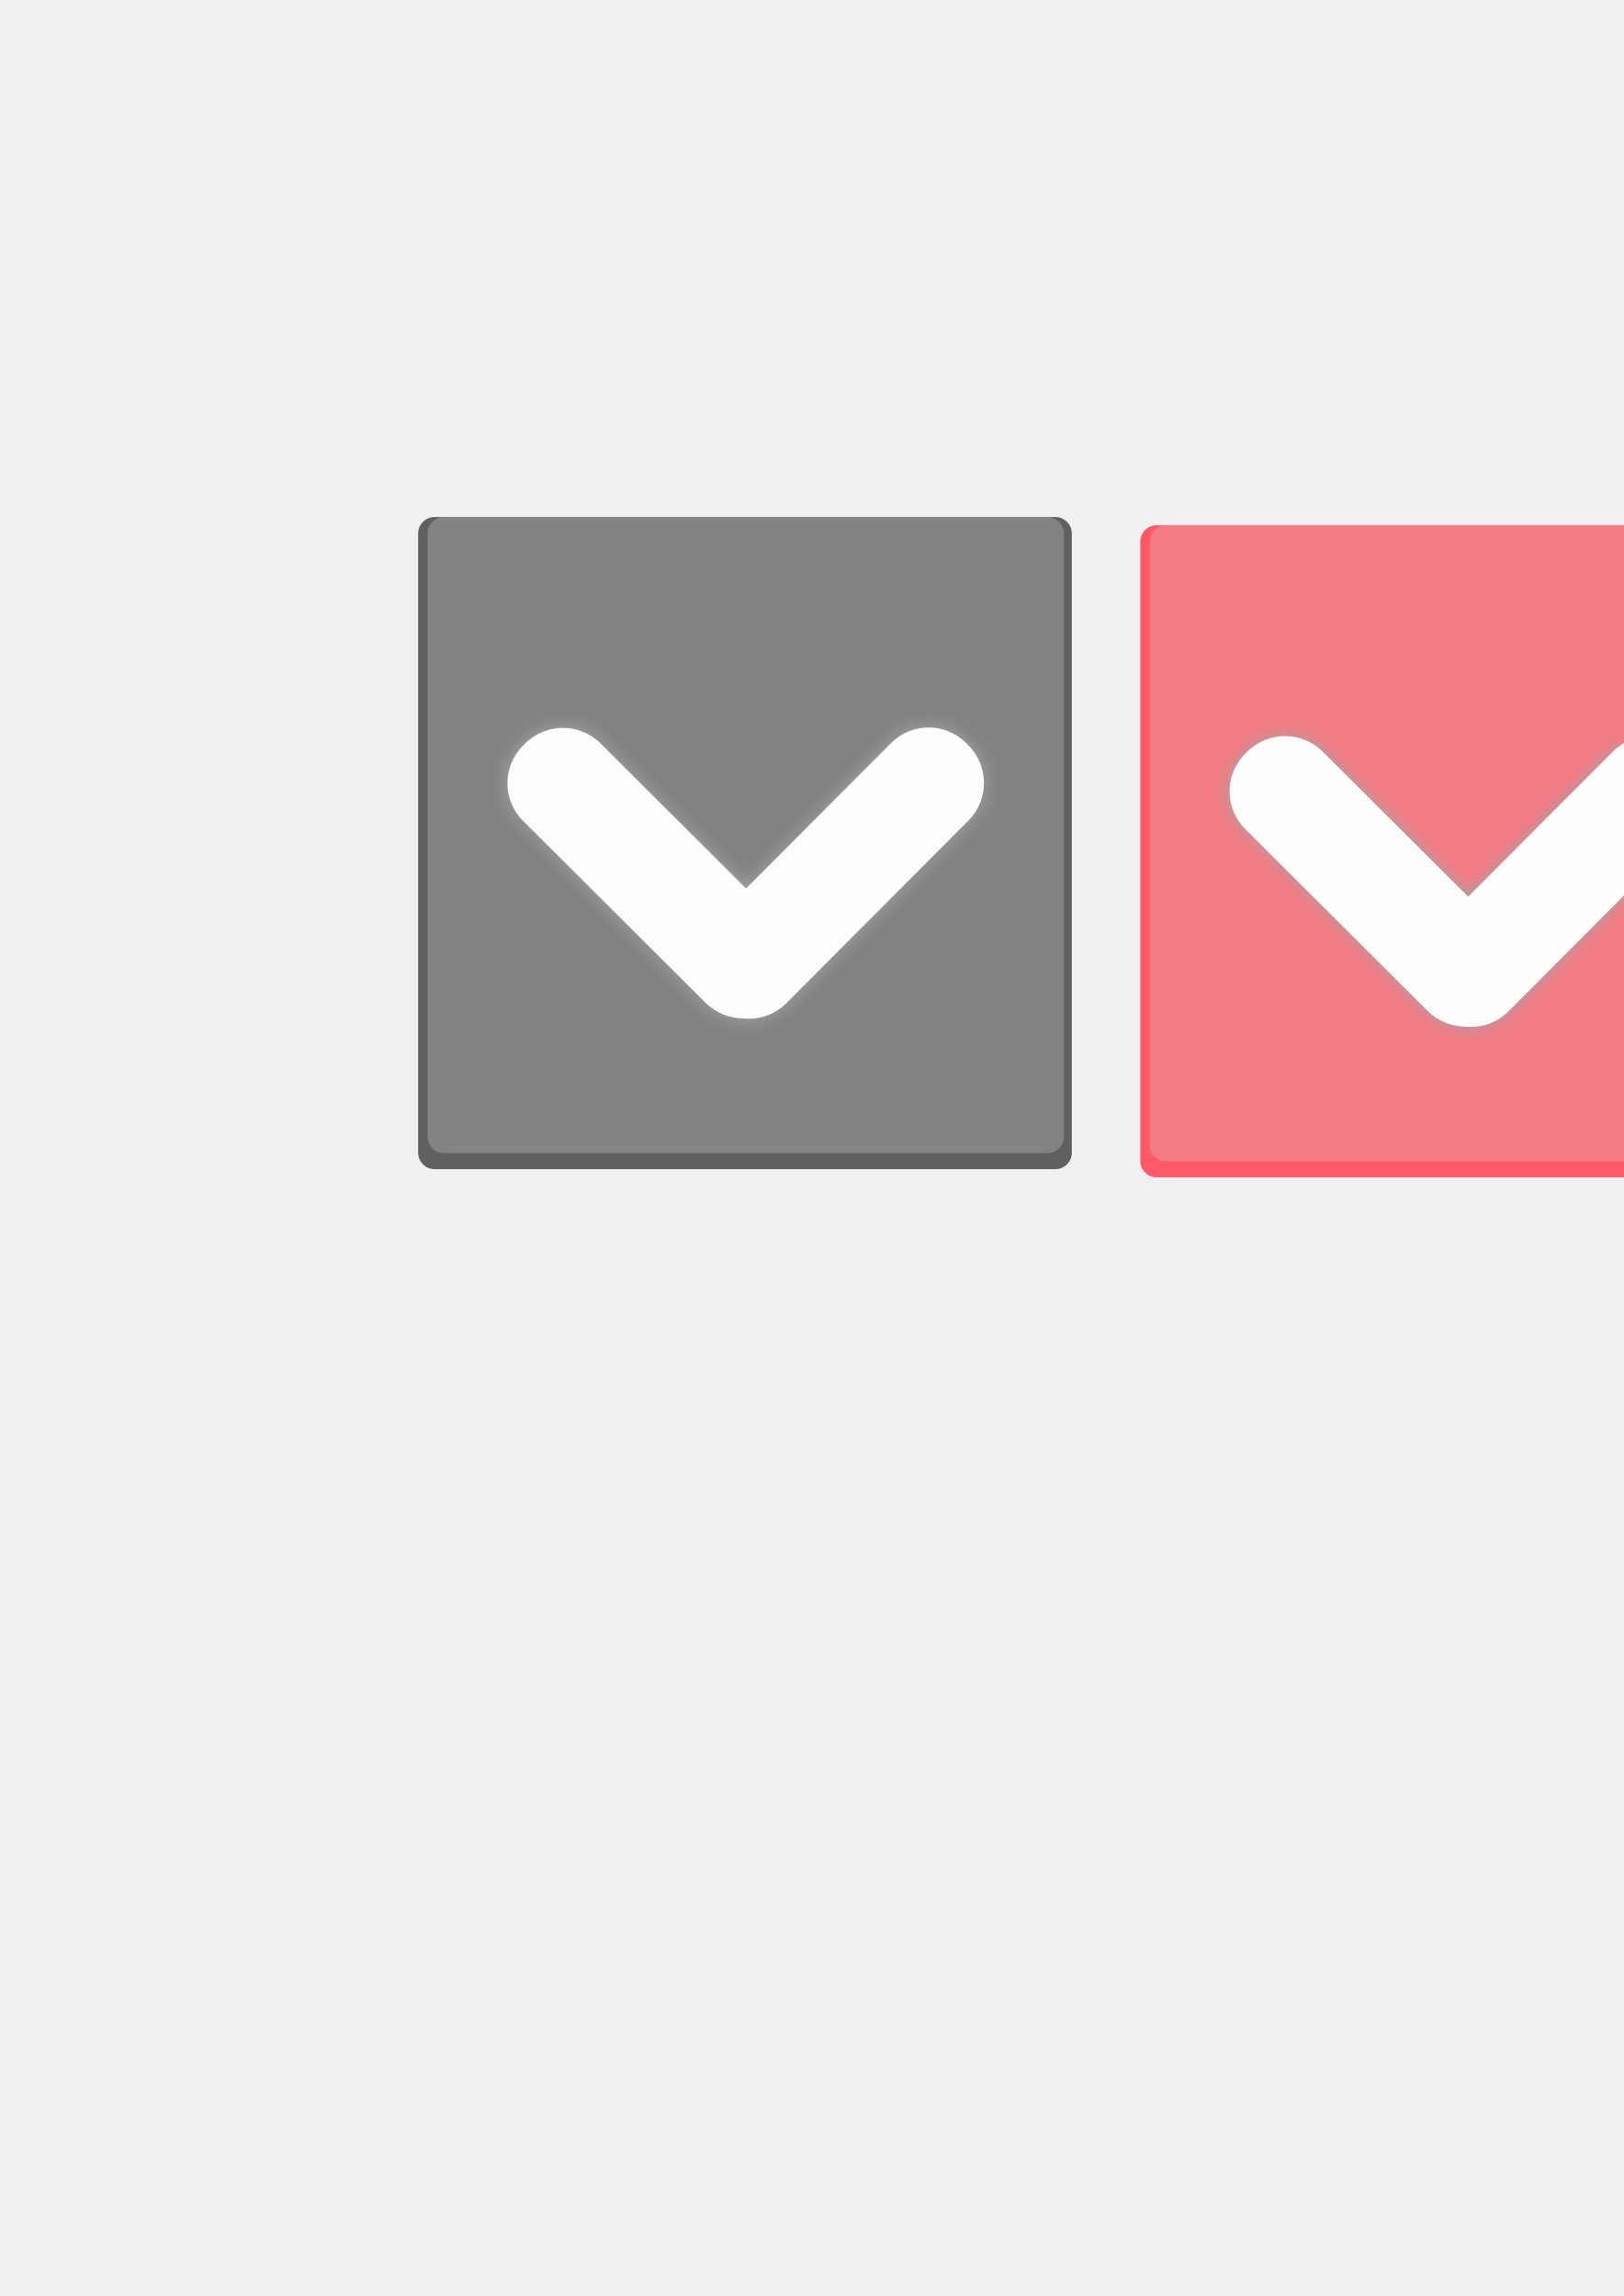
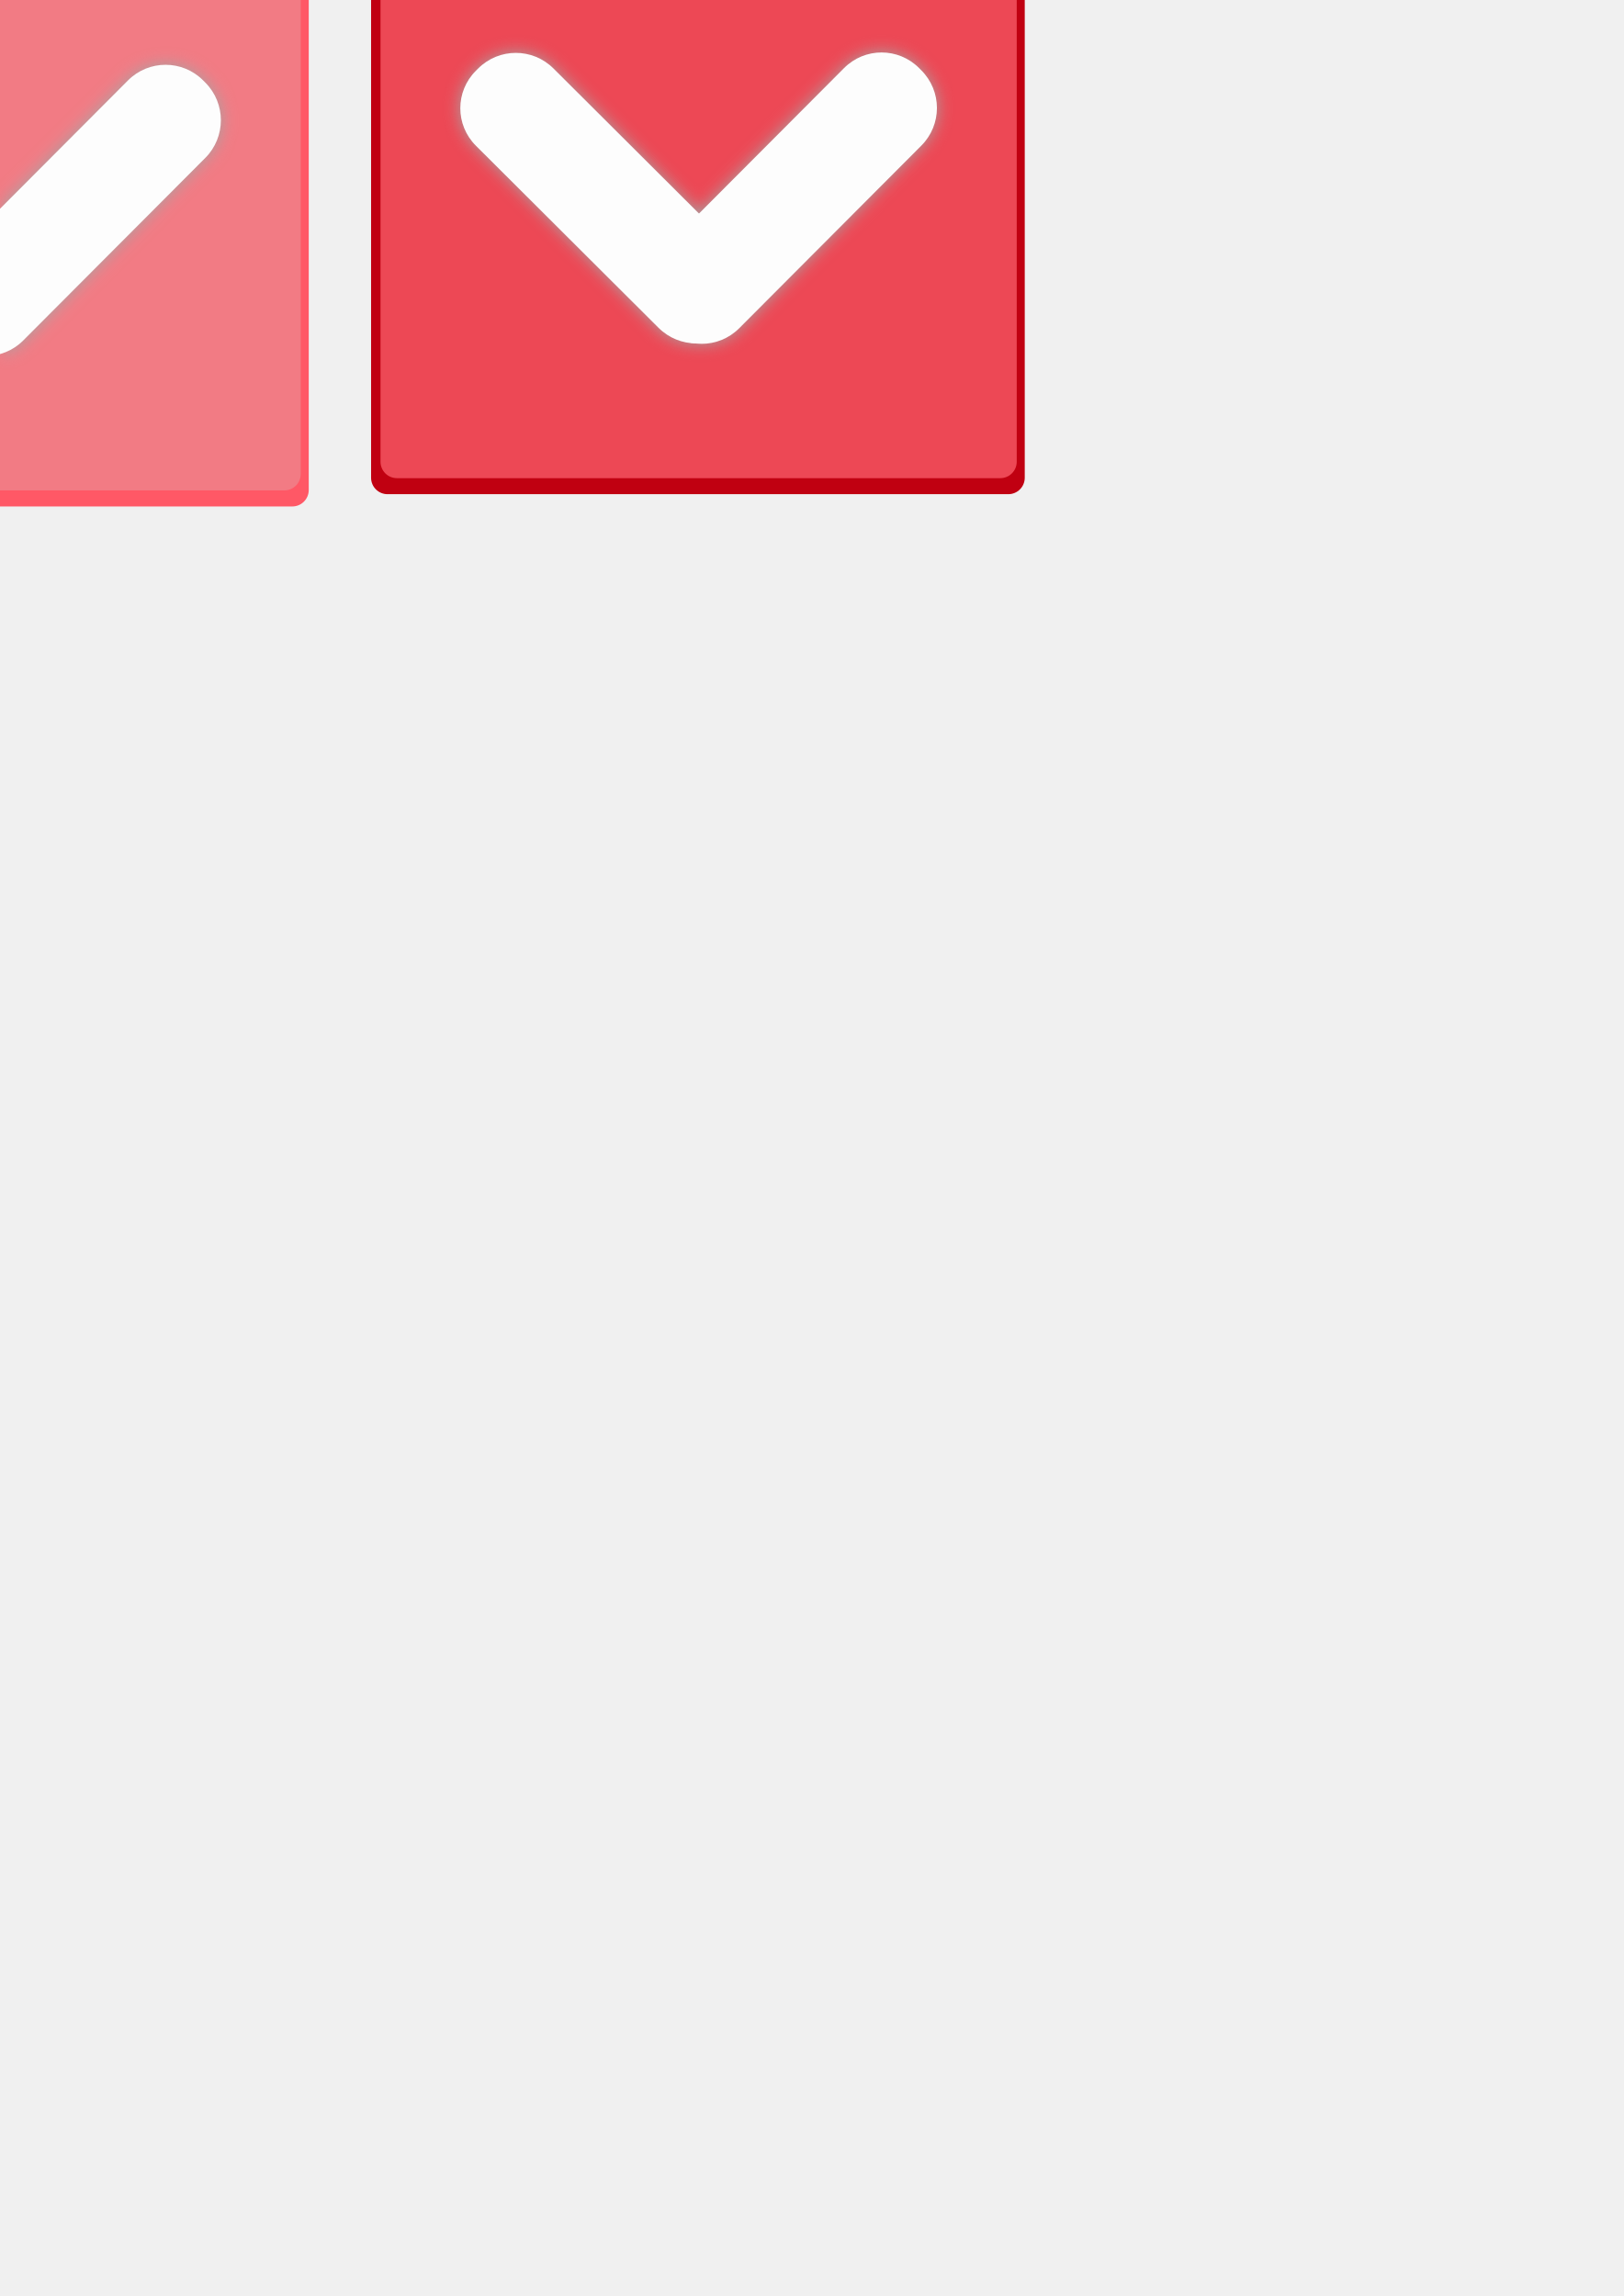
<svg xmlns="http://www.w3.org/2000/svg" width="210mm" height="297mm" id="svg2" version="1.1">
  <defs id="defs4">
    <linearGradient id="linearGradient5460">
      <stop id="stop5464" offset="1" style="stop-color:#626ed0;stop-opacity:0;" />
    </linearGradient>
    <linearGradient id="linearGradient5442">
      <stop style="stop-color:#003f55;stop-opacity:1;" offset="0" id="stop5444" />
      <stop style="stop-color:#a48e8e;stop-opacity:0;" offset="1" id="stop5446" />
    </linearGradient>
    <linearGradient id="linearGradient5402">
      <stop style="stop-color:#112318;stop-opacity:1;" offset="0" id="stop5404" />
      <stop style="stop-color:#1a1a1a;stop-opacity:0;" offset="1" id="stop5406" />
    </linearGradient>
-     <filter id="filter5341">
-       <feGaussianBlur stdDeviation="1.184" id="feGaussianBlur5343" />
-     </filter>
    <filter id="filter5589">
      <feGaussianBlur stdDeviation="3.711" id="feGaussianBlur5591" />
    </filter>
  </defs>
  <g id="layer1">
-     <g id="g5667" transform="translate(0,-14)">
-       <rect style="fill:#606060;fill-opacity:1;fill-rule:nonzero;stroke:none" id="rect5617" width="319.529" height="318.833" x="204.393" y="266.776" rx="8.05" ry="8.05" />
-       <rect ry="8.05" rx="8.05" y="266.776" x="209" height="311" width="311" id="rect5533" style="fill:#838383;fill-opacity:1;fill-rule:nonzero;stroke:none" />
+     <g id="g5667" transform="translate(850,1644)">
+       <path style="fill:#606060;fill-opacity:1;fill-rule:nonzero;stroke:none" d="m 212.443,266.776 303.428,0 c 4.46,0 8.05,3.59 8.05,8.05 l 0,302.733 c 0,4.46 -3.59,8.05 -8.05,8.05 l -303.428,0 c -4.46,0 -8.05,-3.59 -8.05,-8.05 l 0,-302.733 c 0,-4.46 3.59,-8.05 8.05,-8.05 z" id="rect5617" />
+       <path style="fill:#838383;fill-opacity:1;fill-rule:nonzero;stroke:none" d="m 217.05,266.776 294.899,0 c 4.46,0 8.05,3.59 8.05,8.05 l 0,294.899 c 0,4.46 -3.59,8.05 -8.05,8.05 l -294.899,0 c -4.46,0 -8.05,-3.59 -8.05,-8.05 l 0,-294.899 c 0,-4.46 3.59,-8.05 8.05,-8.05 z" id="rect5533" />
      <g transform="matrix(1.01047,0,0,1.01047,-2.012538,14.03773)" id="g5609">
        <g transform="translate(1.414214,5.656854)" id="g5571" style="fill:#a5a5a5;fill-opacity:1;stroke:none;filter:url(#filter5589)">
-           <rect style="fill:#a5a5a5;fill-opacity:1;fill-rule:nonzero;stroke:none" id="rect5573" width="176.188" height="52.958" x="-606.687" y="-98.111" rx="25.731" ry="25.731" transform="matrix(-0.7081158,-0.7060964,0.7081158,-0.7060964,0,0)" />
-           <rect transform="matrix(0.7060964,-0.7081158,0.7060964,0.7081158,0,0)" ry="25.731" rx="25.731" y="555.502" x="-94.654" height="52.958" width="176.188" id="rect5575" style="fill:#a5a5a5;fill-opacity:1;fill-rule:nonzero;stroke:none" />
+           <path transform="matrix(-0.7081158,-0.7060964,0.7081158,-0.7060964,0,0)" style="fill:#a5a5a5;fill-rule:nonzero" d="m -580.956,-98.111 124.727,0 c 14.255,0 25.731,11.476 25.731,25.731 l 0,1.497 c 0,14.255 -11.476,25.731 -25.731,25.731 l -124.727,0 c -14.255,0 -25.731,-11.476 -25.731,-25.731 l 0,-1.497 c 0,-14.255 11.476,-25.731 25.731,-25.731 z" id="rect5573" />
+           <path transform="matrix(0.7060964,-0.7081158,0.7060964,0.7081158,0,0)" style="fill:#a5a5a5;fill-rule:nonzero" d="m -68.924,555.502 124.727,0 c 14.255,0 25.731,11.476 25.731,25.731 l 0,1.497 c 0,14.255 -11.476,25.731 -25.731,25.731 l -124.727,0 c -14.255,0 -25.731,-11.476 -25.731,-25.731 l 0,-1.497 c 0,-14.255 11.476,-25.731 25.731,-25.731 z" id="rect5575" />
        </g>
        <g id="g5567" transform="translate(1.414214,5.656854)" style="fill:#fdfdfd;fill-opacity:1;stroke:none">
-           <rect transform="matrix(-0.7081158,-0.7060964,0.7081158,-0.7060964,0,0)" ry="25.731" rx="25.731" y="-98.111" x="-606.687" height="52.958" width="176.188" id="rect5535" style="fill:#fdfdfd;fill-opacity:1;fill-rule:nonzero;stroke:none" />
-           <rect style="fill:#fdfdfd;fill-opacity:1;fill-rule:nonzero;stroke:none" id="rect5541" width="176.188" height="52.958" x="-94.654" y="555.502" rx="25.731" ry="25.731" transform="matrix(0.7060964,-0.7081158,0.7060964,0.7081158,0,0)" />
+           <path transform="matrix(-0.7081158,-0.7060964,0.7081158,-0.7060964,0,0)" style="fill:#fdfdfd;fill-rule:nonzero" d="m -580.956,-98.111 124.727,0 c 14.255,0 25.731,11.476 25.731,25.731 l 0,1.497 c 0,14.255 -11.476,25.731 -25.731,25.731 l -124.727,0 c -14.255,0 -25.731,-11.476 -25.731,-25.731 l 0,-1.497 c 0,-14.255 11.476,-25.731 25.731,-25.731 z" id="rect5535" />
+           <path transform="matrix(0.7060964,-0.7081158,0.7060964,0.7081158,0,0)" style="fill:#fdfdfd;fill-rule:nonzero" d="m -68.924,555.502 124.727,0 c 14.255,0 25.731,11.476 25.731,25.731 l 0,1.497 c 0,14.255 -11.476,25.731 -25.731,25.731 l -124.727,0 c -14.255,0 -25.731,-11.476 -25.731,-25.731 l 0,-1.497 c 0,-14.255 11.476,-25.731 25.731,-25.731 z" id="rect5541" />
        </g>
      </g>
    </g>
-     <g id="g5656" transform="translate(341,-5)">
+     <g id="g5656" transform="translate(479,943)">
      <path style="fill:#c00011;fill-opacity:1;fill-rule:nonzero;stroke:none" d="m 574.443,255.776 303.428,0 c 4.46,0 8.05,3.59 8.05,8.05 l 0,302.733 c 0,4.46 -3.59,8.05 -8.05,8.05 l -303.428,0 c -4.46,0 -8.05,-3.59 -8.05,-8.05 l 0,-302.733 c 0,-4.46 3.59,-8.05 8.05,-8.05 z" id="rect5638" />
      <path style="fill:#ed4855;fill-opacity:1;fill-rule:nonzero;stroke:none" d="m 579.05,255.776 294.899,0 c 4.46,0 8.05,3.59 8.05,8.05 l 0,294.899 c 0,4.46 -3.59,8.05 -8.05,8.05 l -294.899,0 c -4.46,0 -8.05,-3.59 -8.05,-8.05 l 0,-294.899 c 0,-4.46 3.59,-8.05 8.05,-8.05 z" id="rect5640" />
      <g id="g5642" transform="matrix(1.01047,0,0,1.01047,359.9875,3.037728)">
        <g style="fill:#a5a5a5;fill-opacity:1;stroke:none;filter:url(#filter5589)" id="g5644" transform="translate(1.414214,5.656854)">
          <path transform="matrix(-0.7081158,-0.7060964,0.7081158,-0.7060964,0,0)" style="fill:#a5a5a5;fill-rule:nonzero" d="m -580.956,-98.111 124.727,0 c 14.255,0 25.731,11.476 25.731,25.731 l 0,1.497 c 0,14.255 -11.476,25.731 -25.731,25.731 l -124.727,0 c -14.255,0 -25.731,-11.476 -25.731,-25.731 l 0,-1.497 c 0,-14.255 11.476,-25.731 25.731,-25.731 z" id="rect5646" />
          <path transform="matrix(0.7060964,-0.7081158,0.7060964,0.7081158,0,0)" style="fill:#a5a5a5;fill-rule:nonzero" d="m -68.924,555.502 124.727,0 c 14.255,0 25.731,11.476 25.731,25.731 l 0,1.497 c 0,14.255 -11.476,25.731 -25.731,25.731 l -124.727,0 c -14.255,0 -25.731,-11.476 -25.731,-25.731 l 0,-1.497 c 0,-14.255 11.476,-25.731 25.731,-25.731 z" id="rect5648" />
        </g>
        <g style="fill:#fdfdfd;fill-opacity:1;stroke:none" transform="translate(1.414214,5.656854)" id="g5650">
          <path transform="matrix(-0.7081158,-0.7060964,0.7081158,-0.7060964,0,0)" style="fill:#fdfdfd;fill-rule:nonzero" d="m -580.956,-98.111 124.727,0 c 14.255,0 25.731,11.476 25.731,25.731 l 0,1.497 c 0,14.255 -11.476,25.731 -25.731,25.731 l -124.727,0 c -14.255,0 -25.731,-11.476 -25.731,-25.731 l 0,-1.497 c 0,-14.255 11.476,-25.731 25.731,-25.731 z" id="rect5652" />
          <path transform="matrix(0.7060964,-0.7081158,0.7060964,0.7081158,0,0)" style="fill:#fdfdfd;fill-rule:nonzero" d="m -68.924,555.502 124.727,0 c 14.255,0 25.731,11.476 25.731,25.731 l 0,1.497 c 0,14.255 -11.476,25.731 -25.731,25.731 l -124.727,0 c -14.255,0 -25.731,-11.476 -25.731,-25.731 l 0,-1.497 c 0,-14.255 11.476,-25.731 25.731,-25.731 z" id="rect5654" />
        </g>
      </g>
    </g>
-     <g id="g5753">
-       <rect style="fill:#ff5866;fill-opacity:1;fill-rule:nonzero;stroke:none" id="rect5680" width="319.529" height="318.833" x="557.393" y="256.776" rx="8.05" ry="8.05" />
-       <rect ry="8.05" rx="8.05" y="256.776" x="562" height="311" width="311" id="rect5682" style="fill:#f27b84;fill-opacity:1;fill-rule:nonzero;stroke:none" />
+     <g id="g5753" transform="translate(484,1284)">
+       <path style="fill:#ff5866;fill-opacity:1;fill-rule:nonzero;stroke:none" d="m 565.443,256.776 303.428,0 c 4.46,0 8.05,3.59 8.05,8.05 l 0,302.733 c 0,4.46 -3.59,8.05 -8.05,8.05 l -303.428,0 c -4.46,0 -8.05,-3.59 -8.05,-8.05 l 0,-302.733 c 0,-4.46 3.59,-8.05 8.05,-8.05 z" id="rect5680" />
+       <path style="fill:#f27b84;fill-opacity:1;fill-rule:nonzero;stroke:none" d="m 570.05,256.776 294.899,0 c 4.46,0 8.05,3.59 8.05,8.05 l 0,294.899 c 0,4.46 -3.59,8.05 -8.05,8.05 l -294.899,0 c -4.46,0 -8.05,-3.59 -8.05,-8.05 l 0,-294.899 c 0,-4.46 3.59,-8.05 8.05,-8.05 z" id="rect5682" />
      <g transform="matrix(1.01047,0,0,1.01047,350.9875,4.037728)" id="g5684">
        <g transform="translate(1.414214,5.656854)" id="g5686" style="fill:#a5a5a5;fill-opacity:1;stroke:none;filter:url(#filter5589)">
-           <rect style="fill:#a5a5a5;fill-opacity:1;fill-rule:nonzero;stroke:none" id="rect5688" width="176.188" height="52.958" x="-606.687" y="-98.111" rx="25.731" ry="25.731" transform="matrix(-0.7081158,-0.7060964,0.7081158,-0.7060964,0,0)" />
-           <rect transform="matrix(0.7060964,-0.7081158,0.7060964,0.7081158,0,0)" ry="25.731" rx="25.731" y="555.502" x="-94.654" height="52.958" width="176.188" id="rect5690" style="fill:#a5a5a5;fill-opacity:1;fill-rule:nonzero;stroke:none" />
+           <path transform="matrix(-0.7081158,-0.7060964,0.7081158,-0.7060964,0,0)" style="fill:#a5a5a5;fill-rule:nonzero" d="m -580.956,-98.111 124.727,0 c 14.255,0 25.731,11.476 25.731,25.731 l 0,1.497 c 0,14.255 -11.476,25.731 -25.731,25.731 l -124.727,0 c -14.255,0 -25.731,-11.476 -25.731,-25.731 l 0,-1.497 c 0,-14.255 11.476,-25.731 25.731,-25.731 z" id="rect5688" />
+           <path transform="matrix(0.7060964,-0.7081158,0.7060964,0.7081158,0,0)" style="fill:#a5a5a5;fill-rule:nonzero" d="m -68.924,555.502 124.727,0 c 14.255,0 25.731,11.476 25.731,25.731 l 0,1.497 c 0,14.255 -11.476,25.731 -25.731,25.731 l -124.727,0 c -14.255,0 -25.731,-11.476 -25.731,-25.731 l 0,-1.497 c 0,-14.255 11.476,-25.731 25.731,-25.731 z" id="rect5690" />
        </g>
        <g id="g5692" transform="translate(1.414214,5.656854)" style="fill:#fdfdfd;fill-opacity:1;stroke:none">
-           <rect transform="matrix(-0.7081158,-0.7060964,0.7081158,-0.7060964,0,0)" ry="25.731" rx="25.731" y="-98.111" x="-606.687" height="52.958" width="176.188" id="rect5694" style="fill:#fdfdfd;fill-opacity:1;fill-rule:nonzero;stroke:none" />
-           <rect style="fill:#fdfdfd;fill-opacity:1;fill-rule:nonzero;stroke:none" id="rect5696" width="176.188" height="52.958" x="-94.654" y="555.502" rx="25.731" ry="25.731" transform="matrix(0.7060964,-0.7081158,0.7060964,0.7081158,0,0)" />
+           <path transform="matrix(-0.7081158,-0.7060964,0.7081158,-0.7060964,0,0)" style="fill:#fdfdfd;fill-rule:nonzero" d="m -580.956,-98.111 124.727,0 c 14.255,0 25.731,11.476 25.731,25.731 l 0,1.497 c 0,14.255 -11.476,25.731 -25.731,25.731 l -124.727,0 c -14.255,0 -25.731,-11.476 -25.731,-25.731 l 0,-1.497 c 0,-14.255 11.476,-25.731 25.731,-25.731 z" id="rect5694" />
+           <path transform="matrix(0.7060964,-0.7081158,0.7060964,0.7081158,0,0)" style="fill:#fdfdfd;fill-rule:nonzero" d="m -68.924,555.502 124.727,0 c 14.255,0 25.731,11.476 25.731,25.731 l 0,1.497 c 0,14.255 -11.476,25.731 -25.731,25.731 l -124.727,0 c -14.255,0 -25.731,-11.476 -25.731,-25.731 l 0,-1.497 c 0,-14.255 11.476,-25.731 25.731,-25.731 z" id="rect5696" />
        </g>
      </g>
    </g>
    <g id="g5784" transform="translate(307.3302,-202.8467)">
      <rect ry="0" rx="0" y="124.362" x="1297.756" height="1024" width="1024" id="rect5710" style="fill:#ffffff;fill-opacity:1;fill-rule:nonzero;stroke:none" />
    </g>
    <text xml:space="preserve" style="font-size:40px;font-style:normal;font-weight:normal;line-height:125%;letter-spacing:0px;word-spacing:0px;fill:#000000;fill-opacity:1;stroke:none;font-family:Sans" x="1730" y="-57.638" id="text5797">
      <tspan x="1730" y="-57.638" id="tspan5801" style="font-size:64px">1024*1024</tspan>
    </text>
    <g transform="matrix(1.646105,0,0,1.646105,573.0507,-274.2585)" id="g5805">
      <g transform="matrix(1.01047,0,0,1.01047,359.9875,3.037728)" id="g5811">
        <g id="g5819" transform="translate(1.414214,5.656854)" style="fill:#fdfdfd;fill-opacity:1;stroke:none" />
      </g>
    </g>
    <g transform="matrix(2.818163,0,0,2.818163,70.65787,-736.5663)" id="g5831">
      <path id="path5833" d="m 574.443,255.776 303.428,0 c 4.46,0 8.05,3.59 8.05,8.05 l 0,302.733 c 0,4.46 -3.59,8.05 -8.05,8.05 l -303.428,0 c -4.46,0 -8.05,-3.59 -8.05,-8.05 l 0,-302.733 c 0,-4.46 3.59,-8.05 8.05,-8.05 z" style="fill:#c00011;fill-opacity:1;fill-rule:nonzero;stroke:none" />
      <path id="path5835" d="m 579.05,255.776 294.899,0 c 4.46,0 8.05,3.59 8.05,8.05 l 0,294.899 c 0,4.46 -3.59,8.05 -8.05,8.05 l -294.899,0 c -4.46,0 -8.05,-3.59 -8.05,-8.05 l 0,-294.899 c 0,-4.46 3.59,-8.05 8.05,-8.05 z" style="fill:#ed4855;fill-opacity:1;fill-rule:nonzero;stroke:none" />
      <g transform="matrix(1.01047,0,0,1.01047,359.9875,3.037728)" id="g5837">
        <g transform="translate(1.414214,5.656854)" id="g5839" style="fill:#a5a5a5;fill-opacity:1;stroke:none;filter:url(#filter5589)">
          <path id="path5841" d="m -580.956,-98.111 124.727,0 c 14.255,0 25.731,11.476 25.731,25.731 l 0,1.497 c 0,14.255 -11.476,25.731 -25.731,25.731 l -124.727,0 c -14.255,0 -25.731,-11.476 -25.731,-25.731 l 0,-1.497 c 0,-14.255 11.476,-25.731 25.731,-25.731 z" style="fill:#a5a5a5;fill-rule:nonzero" transform="matrix(-0.7081158,-0.7060964,0.7081158,-0.7060964,0,0)" />
          <path id="path5843" d="m -68.924,555.502 124.727,0 c 14.255,0 25.731,11.476 25.731,25.731 l 0,1.497 c 0,14.255 -11.476,25.731 -25.731,25.731 l -124.727,0 c -14.255,0 -25.731,-11.476 -25.731,-25.731 l 0,-1.497 c 0,-14.255 11.476,-25.731 25.731,-25.731 z" style="fill:#a5a5a5;fill-rule:nonzero" transform="matrix(0.7060964,-0.7081158,0.7060964,0.7081158,0,0)" />
        </g>
        <g id="g5845" transform="translate(1.414214,5.656854)" style="fill:#fdfdfd;fill-opacity:1;stroke:none">
          <path id="path5847" d="m -580.956,-98.111 124.727,0 c 14.255,0 25.731,11.476 25.731,25.731 l 0,1.497 c 0,14.255 -11.476,25.731 -25.731,25.731 l -124.727,0 c -14.255,0 -25.731,-11.476 -25.731,-25.731 l 0,-1.497 c 0,-14.255 11.476,-25.731 25.731,-25.731 z" style="fill:#fdfdfd;fill-rule:nonzero" transform="matrix(-0.7081158,-0.7060964,0.7081158,-0.7060964,0,0)" />
          <path id="path5849" d="m -68.924,555.502 124.727,0 c 14.255,0 25.731,11.476 25.731,25.731 l 0,1.497 c 0,14.255 -11.476,25.731 -25.731,25.731 l -124.727,0 c -14.255,0 -25.731,-11.476 -25.731,-25.731 l 0,-1.497 c 0,-14.255 11.476,-25.731 25.731,-25.731 z" style="fill:#fdfdfd;fill-rule:nonzero" transform="matrix(0.7060964,-0.7081158,0.7060964,0.7081158,0,0)" />
        </g>
      </g>
    </g>
+     <g transform="translate(-726,-342)" id="g3042">
+       <rect ry="8.05" rx="8.05" y="266.776" x="204.393" height="318.833" width="319.529" id="rect3044" style="fill:#606060;fill-opacity:1;fill-rule:nonzero;stroke:none" />
+       <rect style="fill:#838383;fill-opacity:1;fill-rule:nonzero;stroke:none" id="rect3046" width="311" height="311" x="209" y="266.776" rx="8.05" ry="8.05" />
+       <g id="g3048" transform="matrix(1.01047,0,0,1.01047,-2.012538,14.03773)">
+         <g style="fill:#a5a5a5;fill-opacity:1;stroke:none;filter:url(#filter5589)" id="g3050" transform="translate(1.414214,5.656854)">
+           <rect transform="matrix(-0.7081158,-0.7060964,0.7081158,-0.7060964,0,0)" ry="25.731" rx="25.731" y="-98.111" x="-606.687" height="52.958" width="176.188" id="rect3052" style="fill:#a5a5a5;fill-opacity:1;fill-rule:nonzero;stroke:none" />
+           <rect style="fill:#a5a5a5;fill-opacity:1;fill-rule:nonzero;stroke:none" id="rect3054" width="176.188" height="52.958" x="-94.654" y="555.502" rx="25.731" ry="25.731" transform="matrix(0.7060964,-0.7081158,0.7060964,0.7081158,0,0)" />
+         </g>
+         <g style="fill:#fdfdfd;fill-opacity:1;stroke:none" transform="translate(1.414214,5.656854)" id="g3056">
+           <rect style="fill:#fdfdfd;fill-opacity:1;fill-rule:nonzero;stroke:none" id="rect3058" width="176.188" height="52.958" x="-606.687" y="-98.111" rx="25.731" ry="25.731" transform="matrix(-0.7081158,-0.7060964,0.7081158,-0.7060964,0,0)" />
+           <rect transform="matrix(0.7060964,-0.7081158,0.7060964,0.7081158,0,0)" ry="25.731" rx="25.731" y="555.502" x="-94.654" height="52.958" width="176.188" id="rect3060" style="fill:#fdfdfd;fill-opacity:1;fill-rule:nonzero;stroke:none" />
+         </g>
+       </g>
+     </g>
+     <g transform="translate(-385,-333)" id="g3062">
+       <path id="path3064" d="m 574.443,255.776 303.428,0 c 4.46,0 8.05,3.59 8.05,8.05 l 0,302.733 c 0,4.46 -3.59,8.05 -8.05,8.05 l -303.428,0 c -4.46,0 -8.05,-3.59 -8.05,-8.05 l 0,-302.733 c 0,-4.46 3.59,-8.05 8.05,-8.05 z" style="fill:#c00011;fill-opacity:1;fill-rule:nonzero;stroke:none" />
+       <path id="path3066" d="m 579.05,255.776 294.899,0 c 4.46,0 8.05,3.59 8.05,8.05 l 0,294.899 c 0,4.46 -3.59,8.05 -8.05,8.05 l -294.899,0 c -4.46,0 -8.05,-3.59 -8.05,-8.05 l 0,-294.899 c 0,-4.46 3.59,-8.05 8.05,-8.05 z" style="fill:#ed4855;fill-opacity:1;fill-rule:nonzero;stroke:none" />
+       <g transform="matrix(1.01047,0,0,1.01047,359.9875,3.037728)" id="g3068">
+         <g transform="translate(1.414214,5.656854)" id="g3070" style="fill:#a5a5a5;fill-opacity:1;stroke:none;filter:url(#filter5589)">
+           <path id="path3072" d="m -580.956,-98.111 124.727,0 c 14.255,0 25.731,11.476 25.731,25.731 l 0,1.497 c 0,14.255 -11.476,25.731 -25.731,25.731 l -124.727,0 c -14.255,0 -25.731,-11.476 -25.731,-25.731 l 0,-1.497 c 0,-14.255 11.476,-25.731 25.731,-25.731 z" style="fill:#a5a5a5;fill-rule:nonzero" transform="matrix(-0.7081158,-0.7060964,0.7081158,-0.7060964,0,0)" />
+           <path id="path3074" d="m -68.924,555.502 124.727,0 c 14.255,0 25.731,11.476 25.731,25.731 l 0,1.497 c 0,14.255 -11.476,25.731 -25.731,25.731 l -124.727,0 c -14.255,0 -25.731,-11.476 -25.731,-25.731 l 0,-1.497 c 0,-14.255 11.476,-25.731 25.731,-25.731 z" style="fill:#a5a5a5;fill-rule:nonzero" transform="matrix(0.7060964,-0.7081158,0.7060964,0.7081158,0,0)" />
+         </g>
+         <g id="g3076" transform="translate(1.414214,5.656854)" style="fill:#fdfdfd;fill-opacity:1;stroke:none">
+           <path id="path3078" d="m -580.956,-98.111 124.727,0 c 14.255,0 25.731,11.476 25.731,25.731 l 0,1.497 c 0,14.255 -11.476,25.731 -25.731,25.731 l -124.727,0 c -14.255,0 -25.731,-11.476 -25.731,-25.731 l 0,-1.497 c 0,-14.255 11.476,-25.731 25.731,-25.731 z" style="fill:#fdfdfd;fill-rule:nonzero" transform="matrix(-0.7081158,-0.7060964,0.7081158,-0.7060964,0,0)" />
+           <path id="path3080" d="m -68.924,555.502 124.727,0 c 14.255,0 25.731,11.476 25.731,25.731 l 0,1.497 c 0,14.255 -11.476,25.731 -25.731,25.731 l -124.727,0 c -14.255,0 -25.731,-11.476 -25.731,-25.731 l 0,-1.497 c 0,-14.255 11.476,-25.731 25.731,-25.731 z" style="fill:#fdfdfd;fill-rule:nonzero" transform="matrix(0.7060964,-0.7081158,0.7060964,0.7081158,0,0)" />
+         </g>
+       </g>
+     </g>
+     <g id="g3082" transform="translate(-726,-328)">
+       <rect ry="8.05" rx="8.05" y="256.776" x="557.393" height="318.833" width="319.529" id="rect3084" style="fill:#ff5866;fill-opacity:1;fill-rule:nonzero;stroke:none" />
+       <rect style="fill:#f27b84;fill-opacity:1;fill-rule:nonzero;stroke:none" id="rect3086" width="311" height="311" x="562" y="256.776" rx="8.05" ry="8.05" />
+       <g id="g3088" transform="matrix(1.01047,0,0,1.01047,350.9875,4.037728)">
+         <g style="fill:#a5a5a5;fill-opacity:1;stroke:none;filter:url(#filter5589)" id="g3090" transform="translate(1.414214,5.656854)">
+           <rect transform="matrix(-0.7081158,-0.7060964,0.7081158,-0.7060964,0,0)" ry="25.731" rx="25.731" y="-98.111" x="-606.687" height="52.958" width="176.188" id="rect3092" style="fill:#a5a5a5;fill-opacity:1;fill-rule:nonzero;stroke:none" />
+           <rect style="fill:#a5a5a5;fill-opacity:1;fill-rule:nonzero;stroke:none" id="rect3094" width="176.188" height="52.958" x="-94.654" y="555.502" rx="25.731" ry="25.731" transform="matrix(0.7060964,-0.7081158,0.7060964,0.7081158,0,0)" />
+         </g>
+         <g style="fill:#fdfdfd;fill-opacity:1;stroke:none" transform="translate(1.414214,5.656854)" id="g3096">
+           <rect style="fill:#fdfdfd;fill-opacity:1;fill-rule:nonzero;stroke:none" id="rect3098" width="176.188" height="52.958" x="-606.687" y="-98.111" rx="25.731" ry="25.731" transform="matrix(-0.7081158,-0.7060964,0.7081158,-0.7060964,0,0)" />
+           <rect transform="matrix(0.7060964,-0.7081158,0.7060964,0.7081158,0,0)" ry="25.731" rx="25.731" y="555.502" x="-94.654" height="52.958" width="176.188" id="rect3100" style="fill:#fdfdfd;fill-opacity:1;fill-rule:nonzero;stroke:none" />
+         </g>
+       </g>
+     </g>
+     <rect style="fill:none;fill-opacity:1;stroke:#000000;stroke-opacity:1;stroke-width:2;stroke-miterlimit:4;stroke-dasharray:none" id="rect3114" width="720" height="1280" x="850" y="1086.362" />
+     <text xml:space="preserve" style="font-size:40px;font-style:normal;font-weight:normal;line-height:125%;letter-spacing:0px;word-spacing:0px;fill:#000000;fill-opacity:1;stroke:none;font-family:Sans" x="850" y="1056.362" id="text3886">
+       <tspan x="850" y="1056.362" id="tspan3894">xhdpi sample</tspan>
+     </text>
  </g>
</svg>
